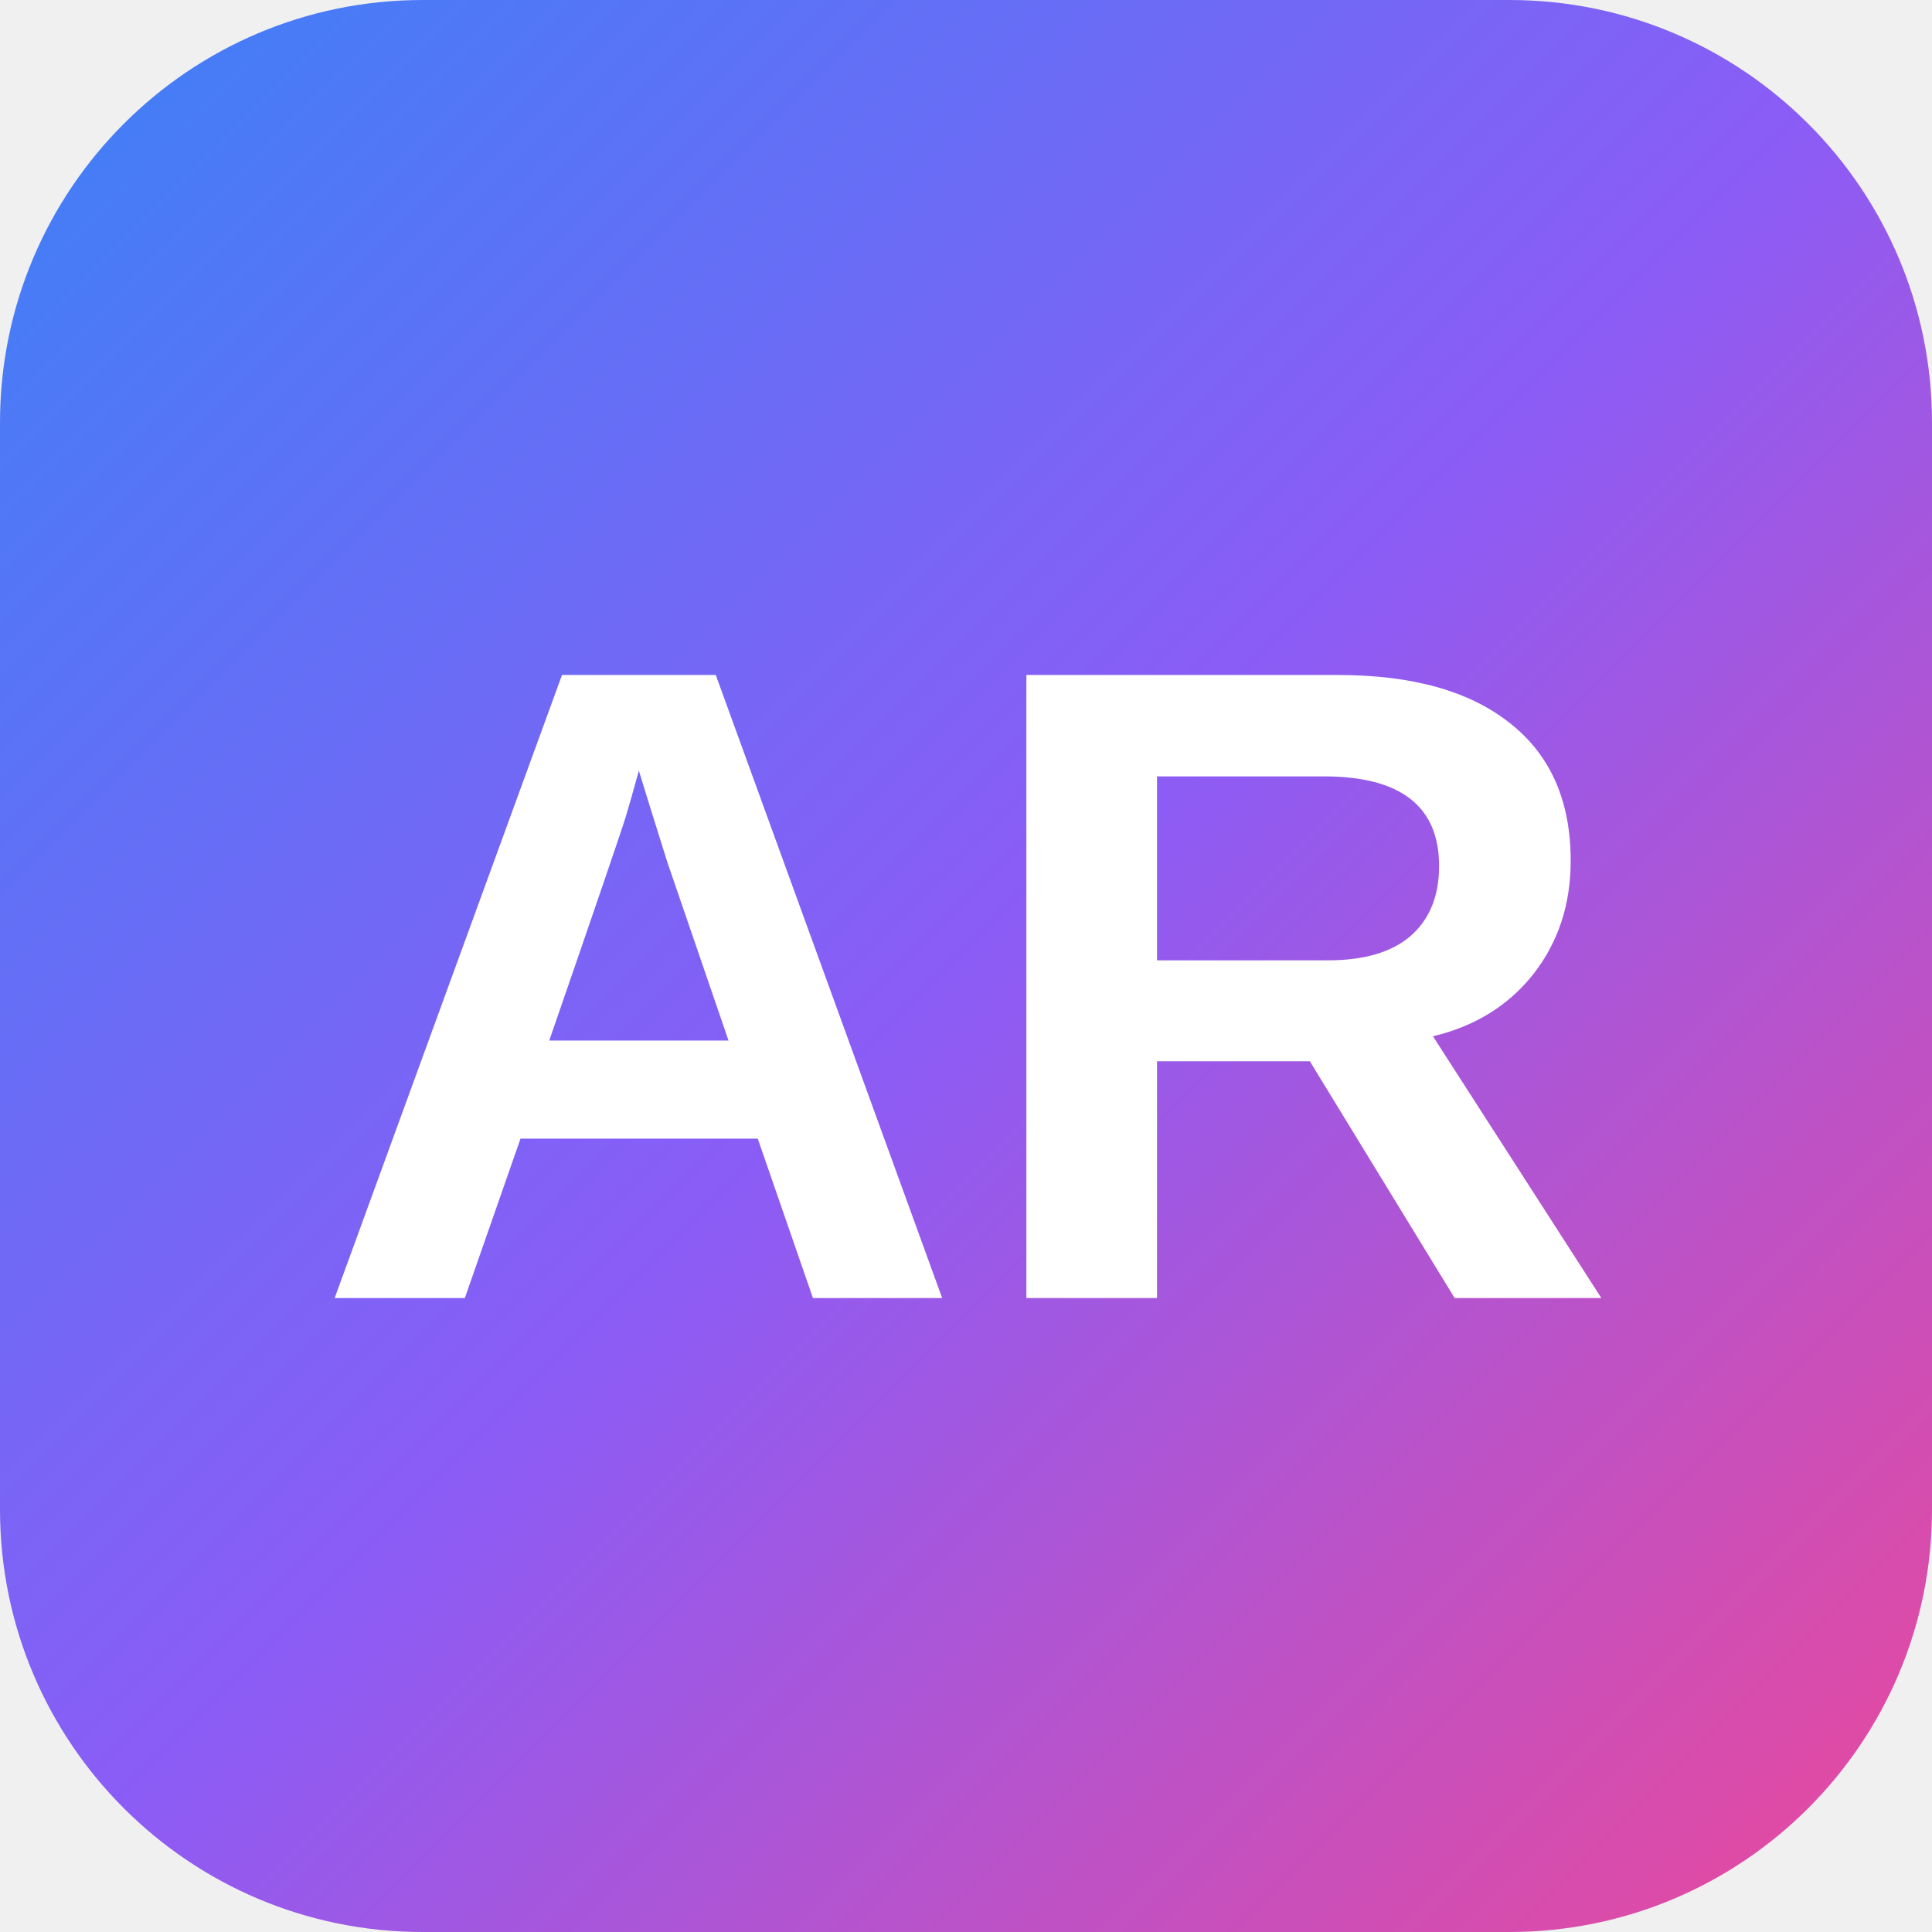
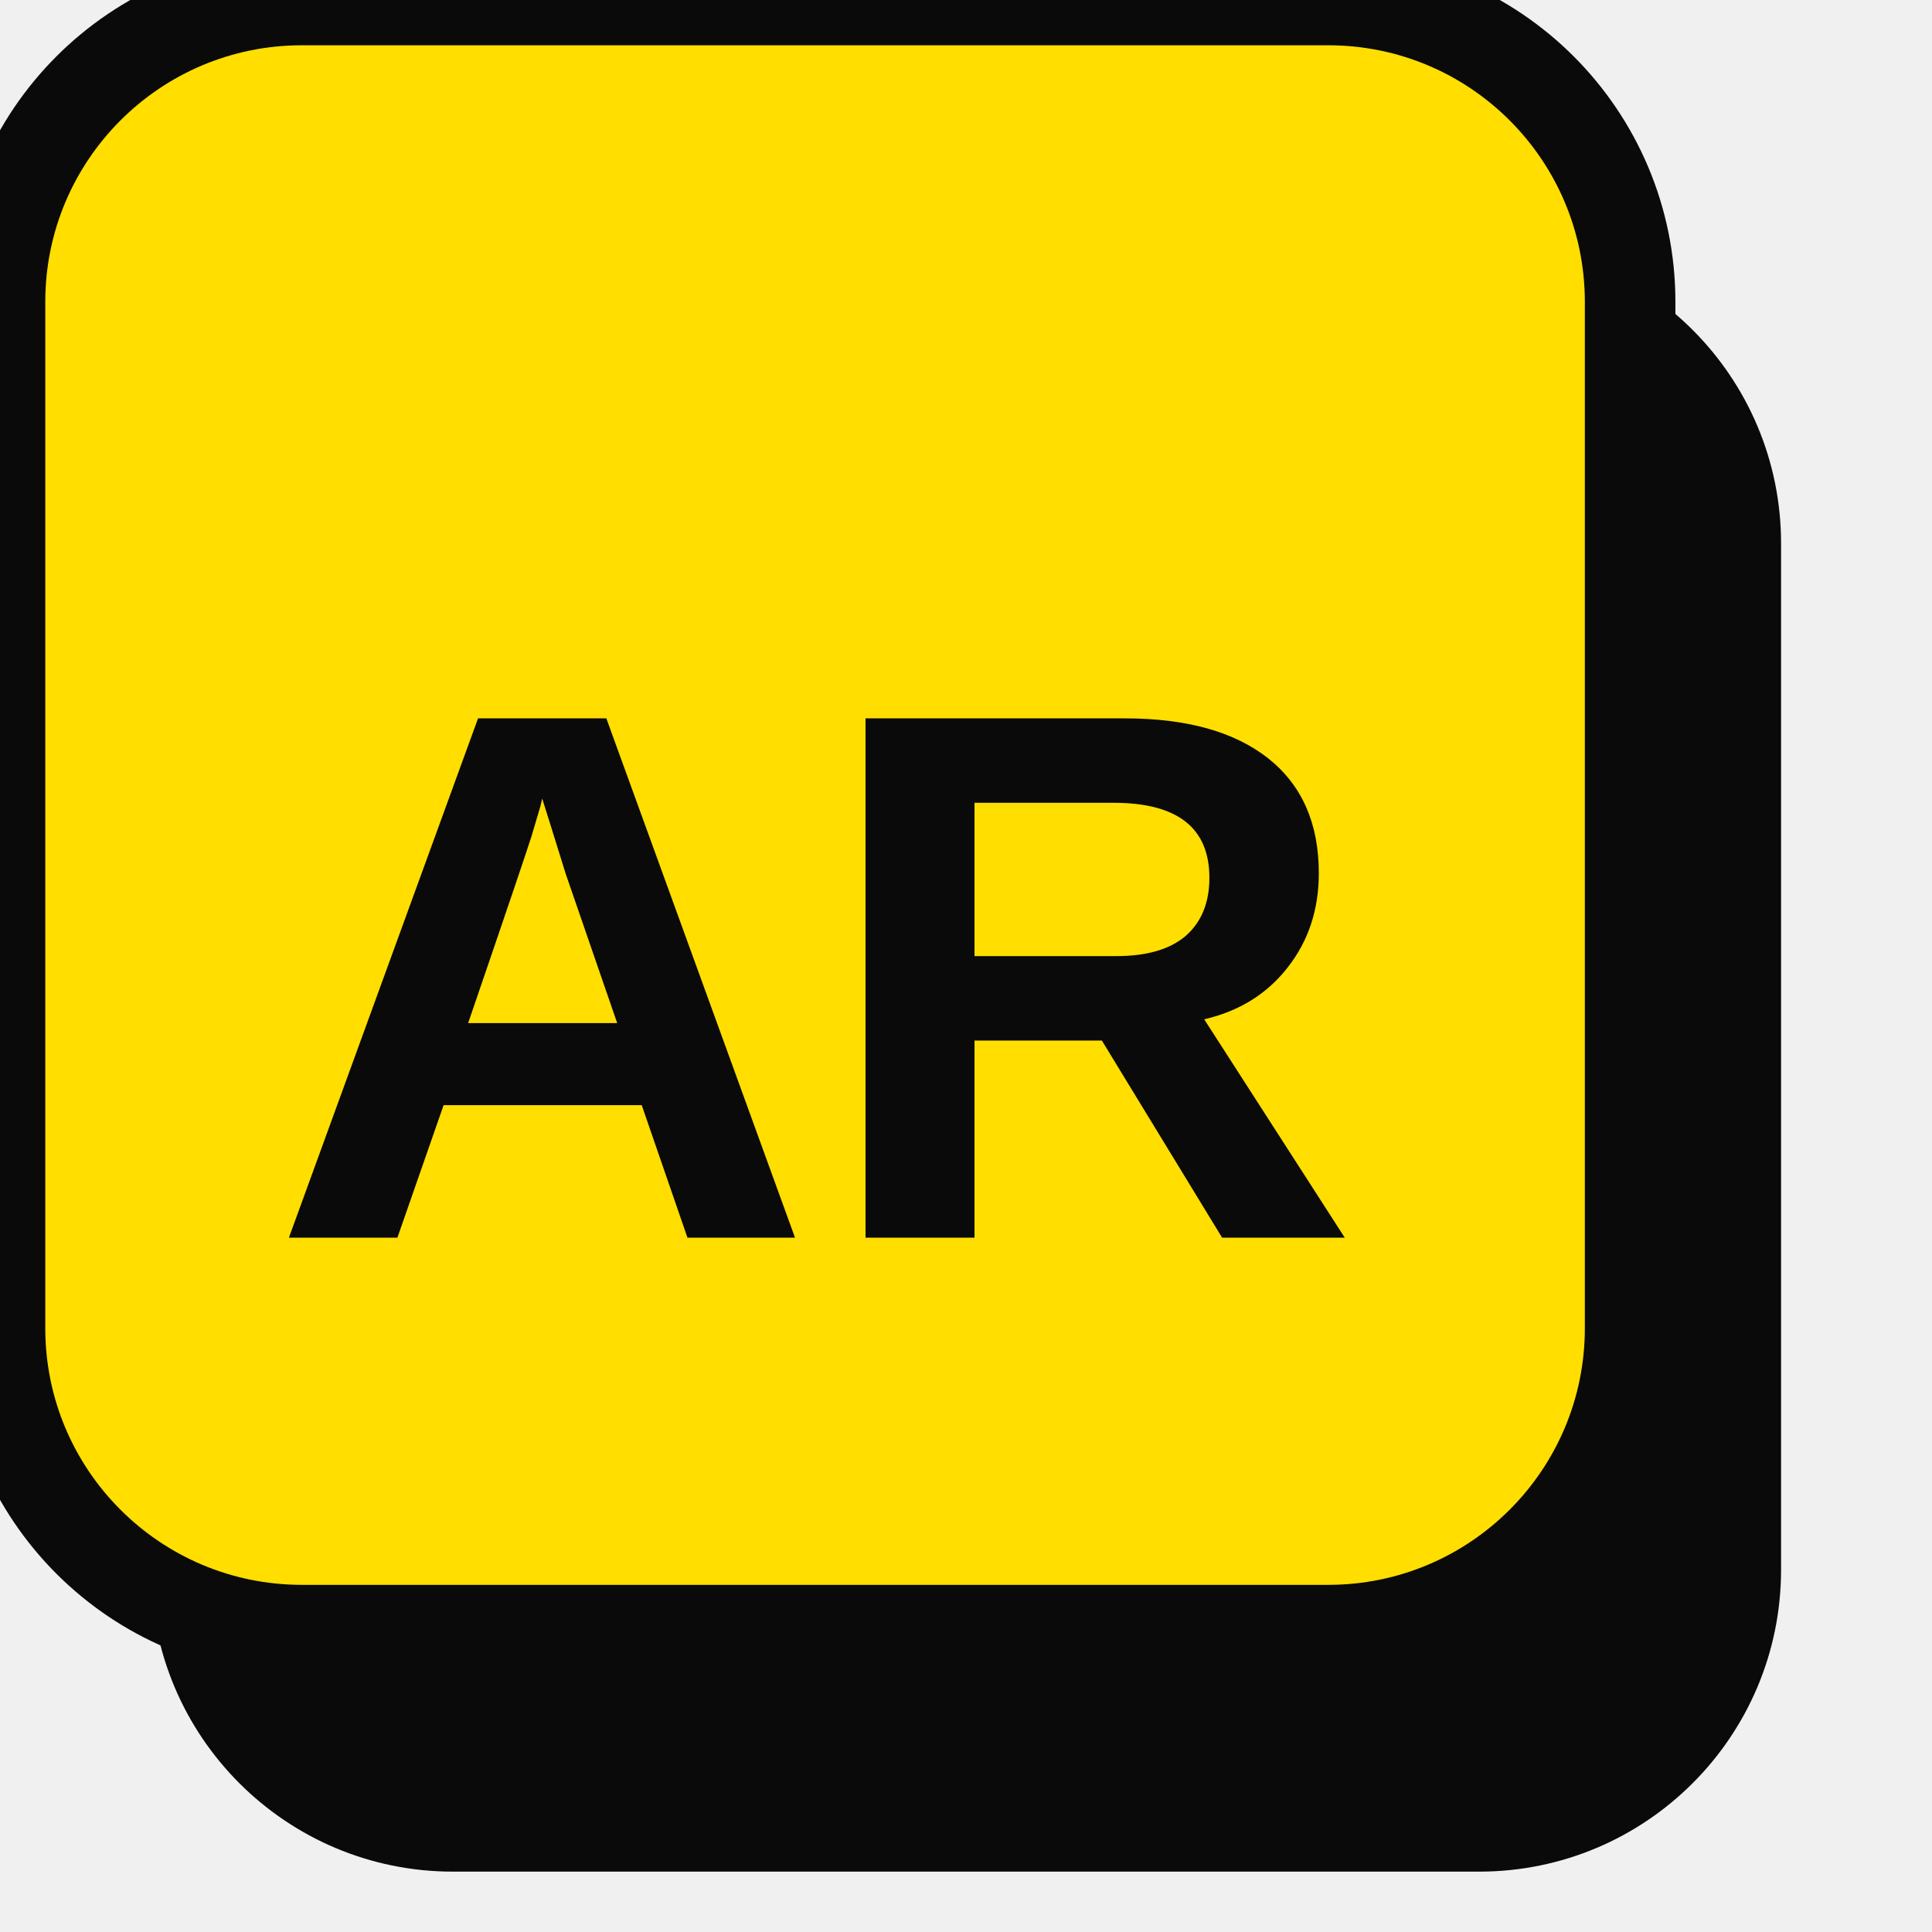
<svg xmlns="http://www.w3.org/2000/svg" viewBox="0 0 64 64">
-   <defs>
-     <linearGradient id="g" x1="0" y1="0" x2="1" y2="1">
-       <stop offset="0" stop-color="#3B82F6" />
-       <stop offset="0.5" stop-color="#8B5CF6" />
-       <stop offset="1" stop-color="#EC4899" />
-     </linearGradient>
-   </defs>
-   <rect width="64" height="64" rx="14" fill="url(#g)" />
-   <text x="32" y="43" font-family="Arial, Helvetica, sans-serif" font-size="30" font-weight="700" fill="#FFFFFF" text-anchor="middle">AR</text>
+   <rect x="5" y="8" width="54" height="54" rx="10" fill="#0A0A0A" />
+   <rect x="0" y="0" width="54" height="54" rx="10" fill="#FFDE00" stroke="#0A0A0A" stroke-width="3" />
+   <text x="27" y="41" font-family="'Bricolage Grotesque', Arial, Helvetica, sans-serif" font-size="25" font-weight="800" fill="#0A0A0A" text-anchor="middle">AR</text>
</svg>
